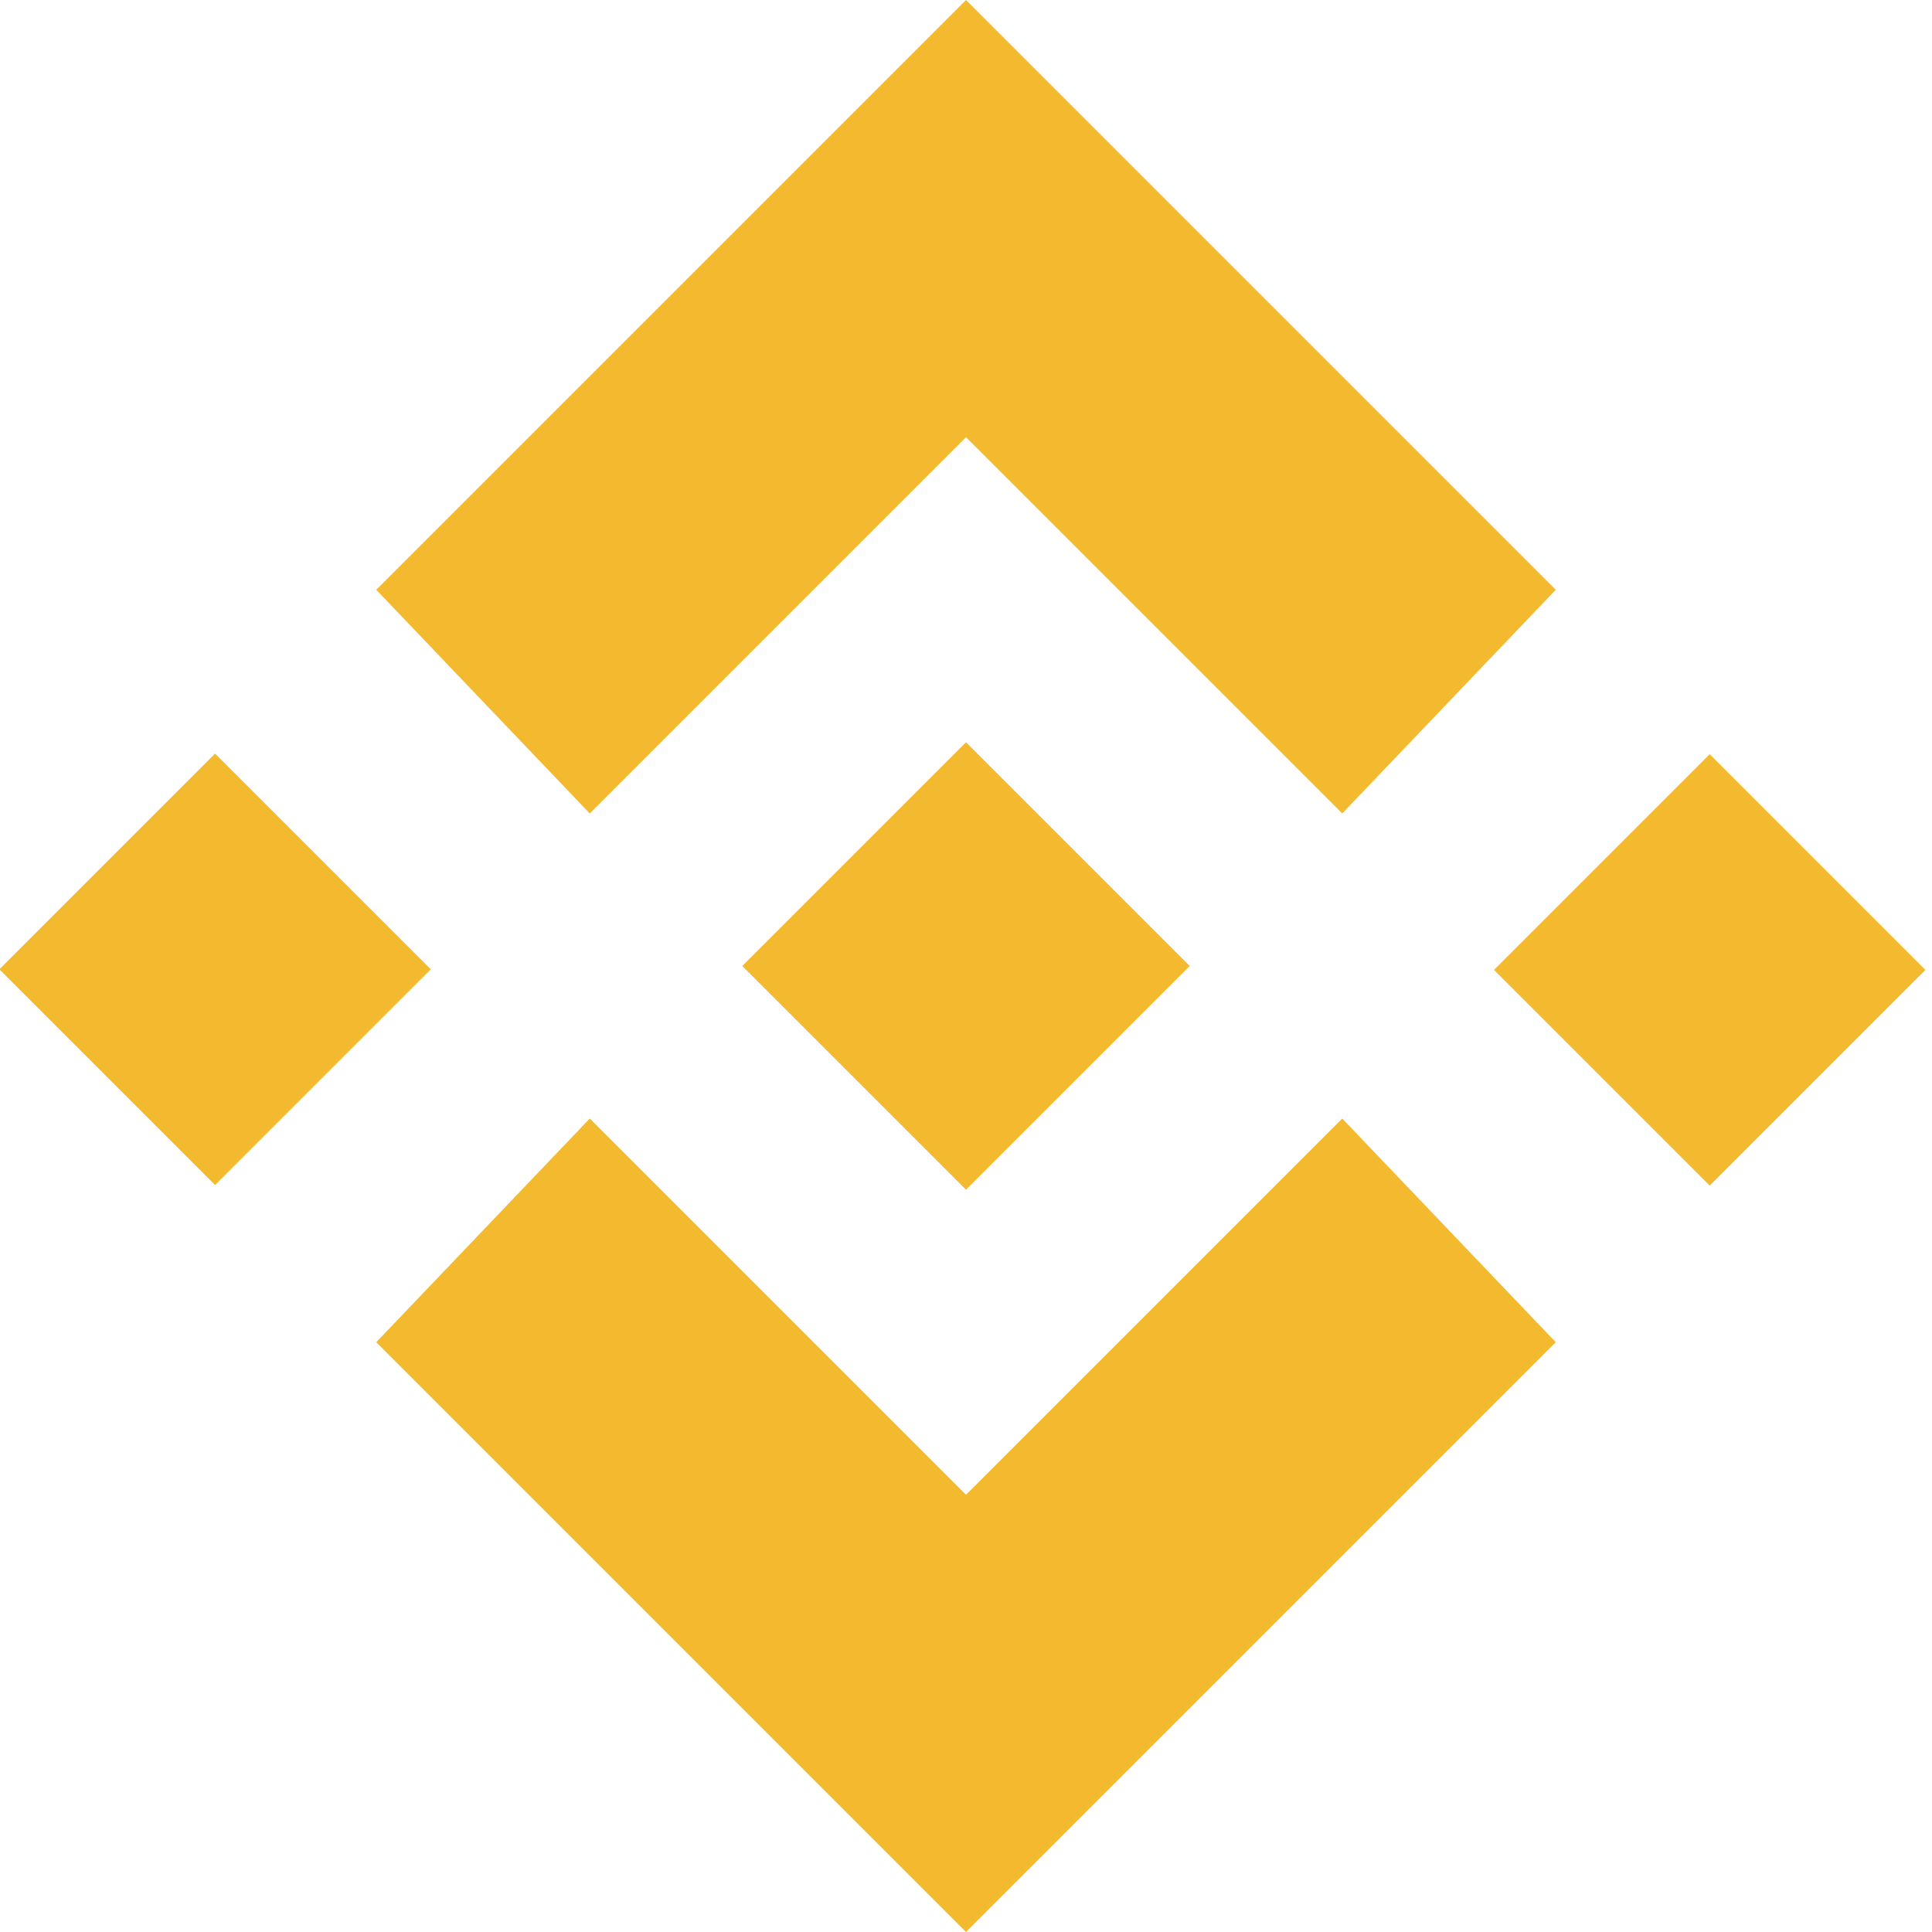
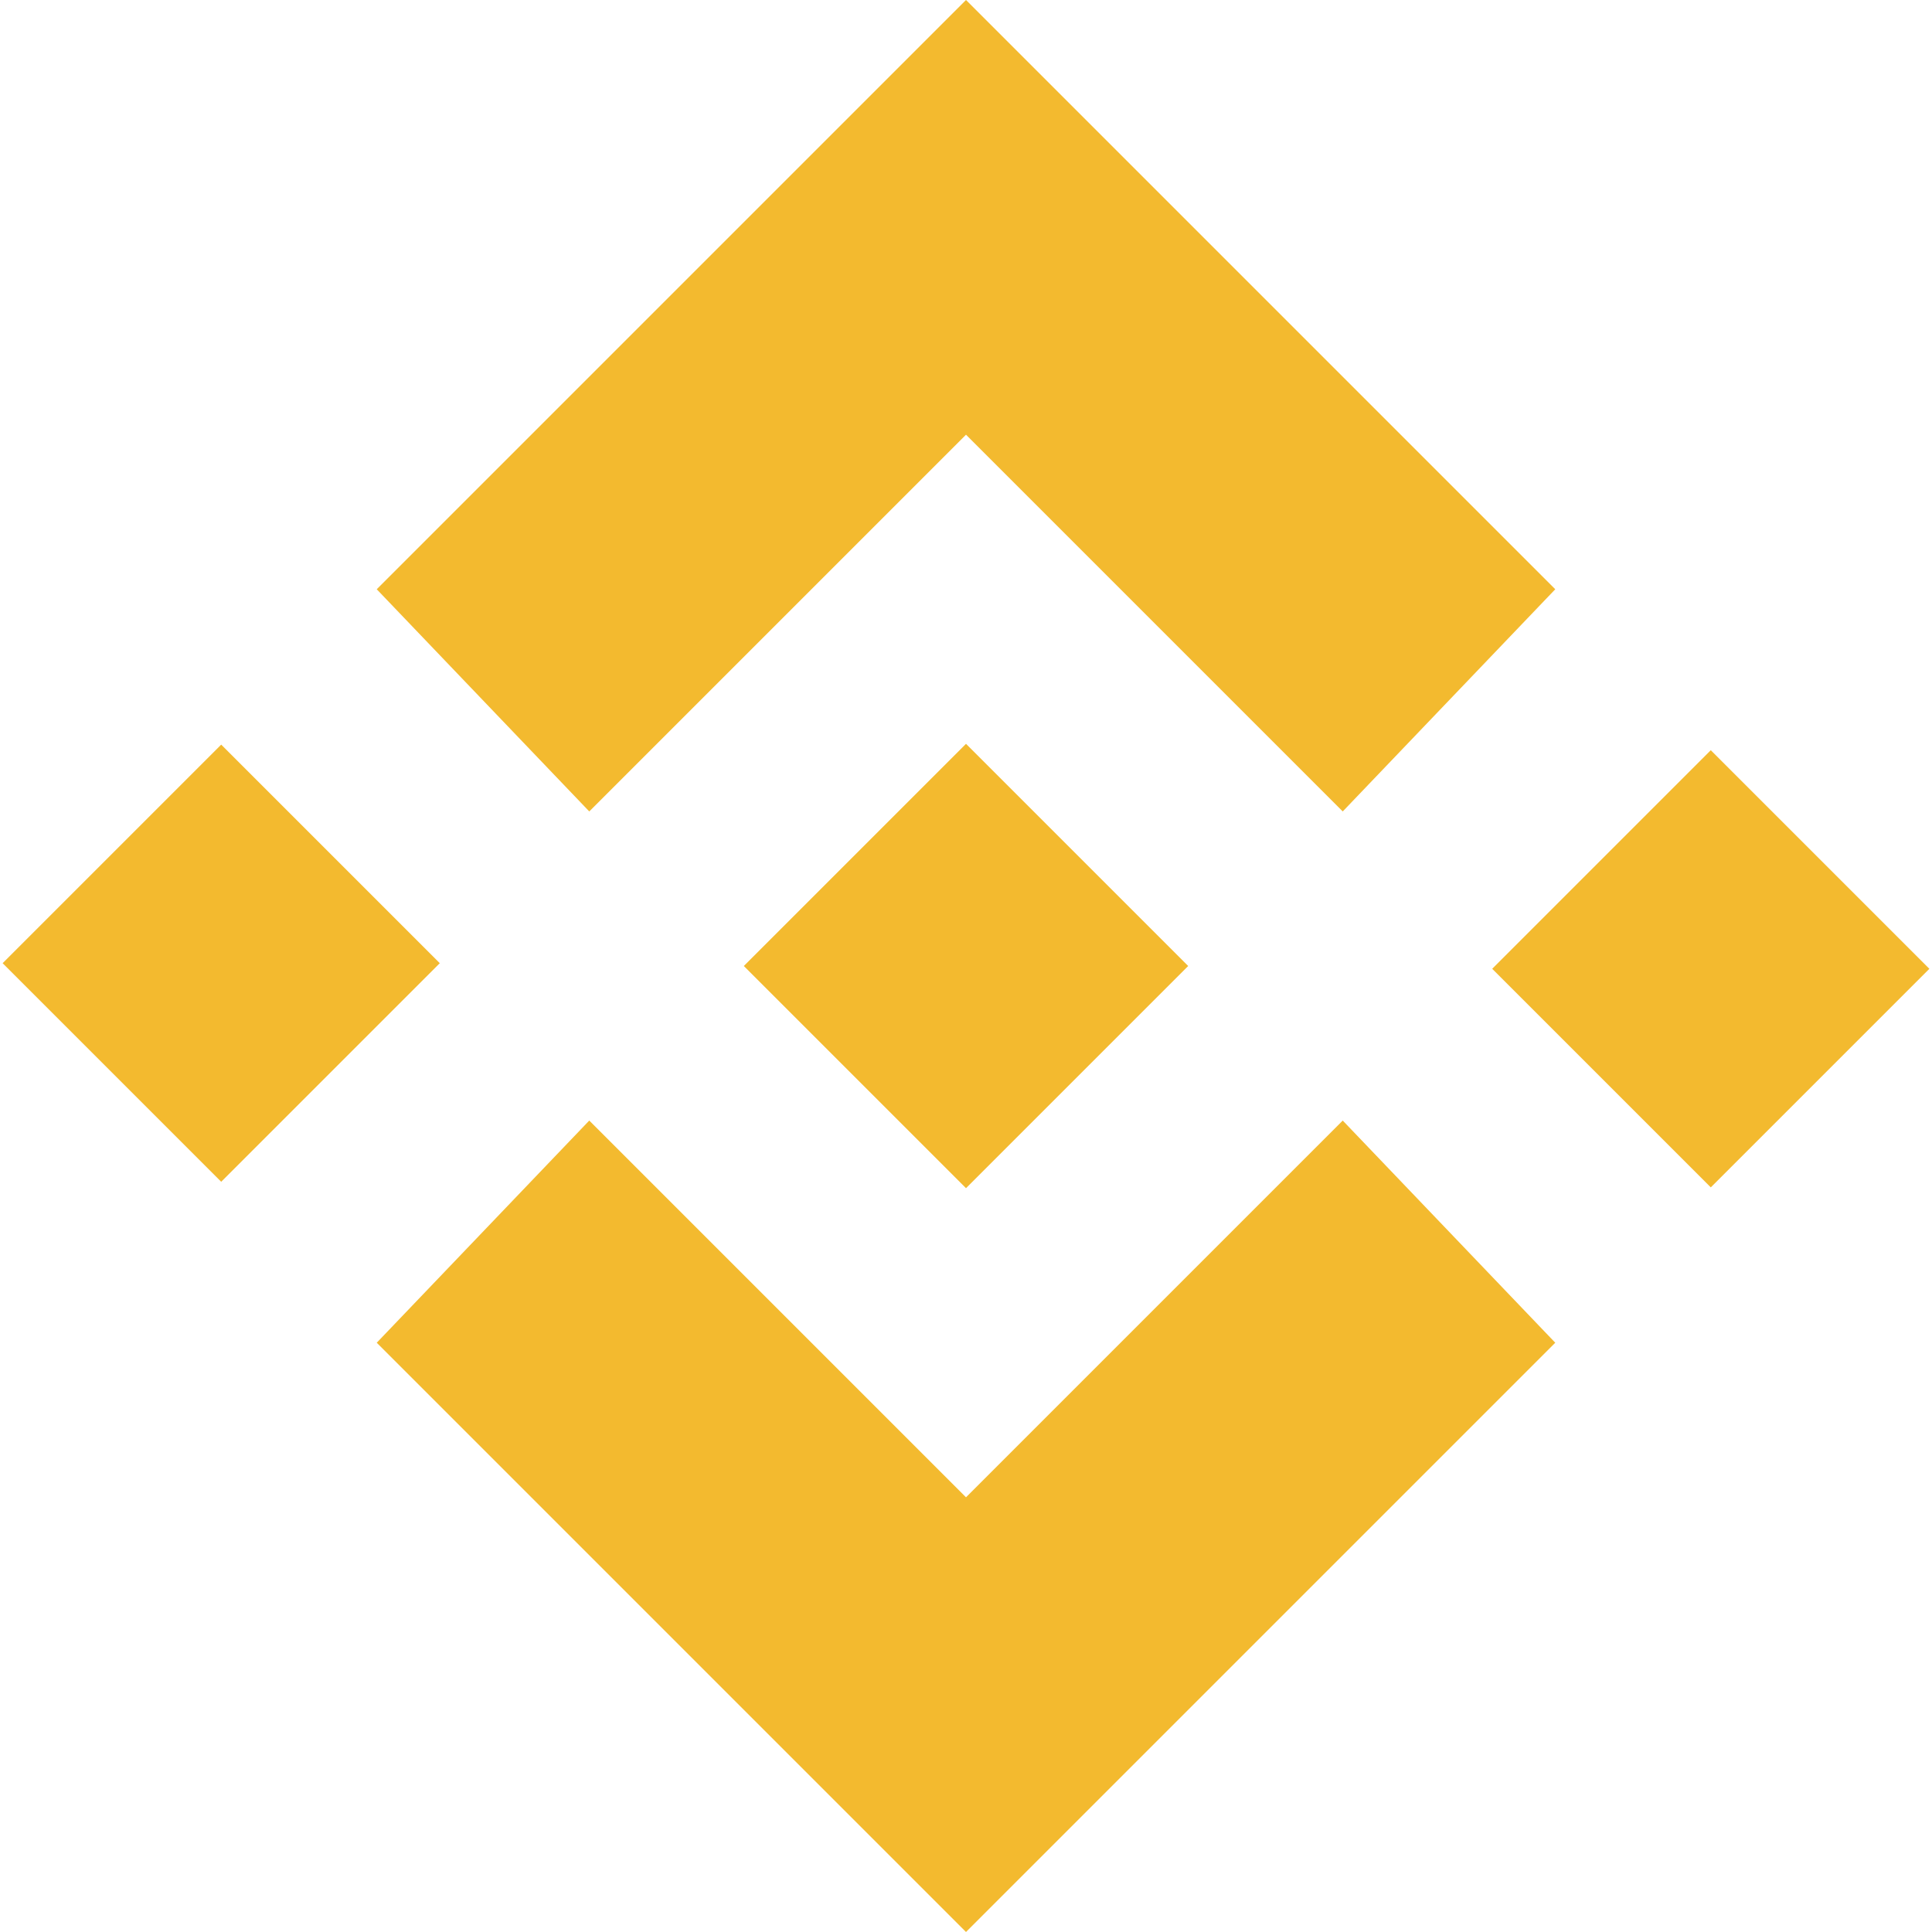
- <svg xmlns="http://www.w3.org/2000/svg" version="1.1" id="Your_design" x="0px" y="0px" width="19px" height="19px" viewBox="0 0 19 19" style="enable-background:new 0 0 19 19;" xml:space="preserve">
-   <style type="text/css">
- 	.st0{fill:#F3BA2F;}
- </style>
-   <polygon class="st0" points="5.8,8 9.5,4.3 13.2,8 15.3,5.8 9.5,0 3.7,5.8 " />
-   <rect x="0.6" y="8" transform="matrix(0.7071 -0.7071 0.7071 0.7071 -6.0872 4.3001)" class="st0" width="3" height="3" />
-   <polygon class="st0" points="5.8,11 9.5,14.7 13.2,11 15.3,13.2 15.3,13.2 9.5,19 3.7,13.2 3.7,13.2 " />
-   <rect x="15.3" y="8" transform="matrix(0.7071 -0.7071 0.7071 0.7071 -1.783 14.7002)" class="st0" width="3" height="3" />
-   <polygon class="st0" points="11.7,9.5 11.7,9.5 9.5,7.3 7.9,8.9 7.9,8.9 7.7,9.1 7.3,9.5 7.3,9.5 7.3,9.5 7.3,9.5 9.5,11.7   11.7,9.5 " />
+ <svg xmlns="http://www.w3.org/2000/svg" version="1.1" id="Your_design" x="0px" y="0px" width="20px" height="20px" viewBox="0 0 20 20" style="enable-background:new 0 0 20 20;" xml:space="preserve">
+   <polygon style="fill:#F3BA2F;" points="6.1,8.4 10,4.5 13.9,8.4 16.1,6.1 10,0 3.9,6.1 " />
+   <rect x="0.7" y="8.4" transform="matrix(0.7071 -0.7071 0.7071 0.7071 -6.4074 4.5263)" style="fill:#F3BA2F;" width="3.2" height="3.2" />
+   <polygon style="fill:#F3BA2F;" points="6.1,11.6 10,15.5 13.9,11.6 16.1,13.9 16.1,13.9 10,20 3.9,13.9 3.9,13.9 " />
+   <rect x="16.1" y="8.4" transform="matrix(0.7071 -0.7071 0.7071 0.7071 -1.8767 15.4736)" style="fill:#F3BA2F;" width="3.2" height="3.2" />
+   <polygon style="fill:#F3BA2F;" points="12.3,10 12.3,10 10,7.7 8.3,9.4 8.3,9.4 8.1,9.6 7.7,10 7.7,10 7.7,10 7.7,10 10,12.3   12.3,10 " />
</svg>
